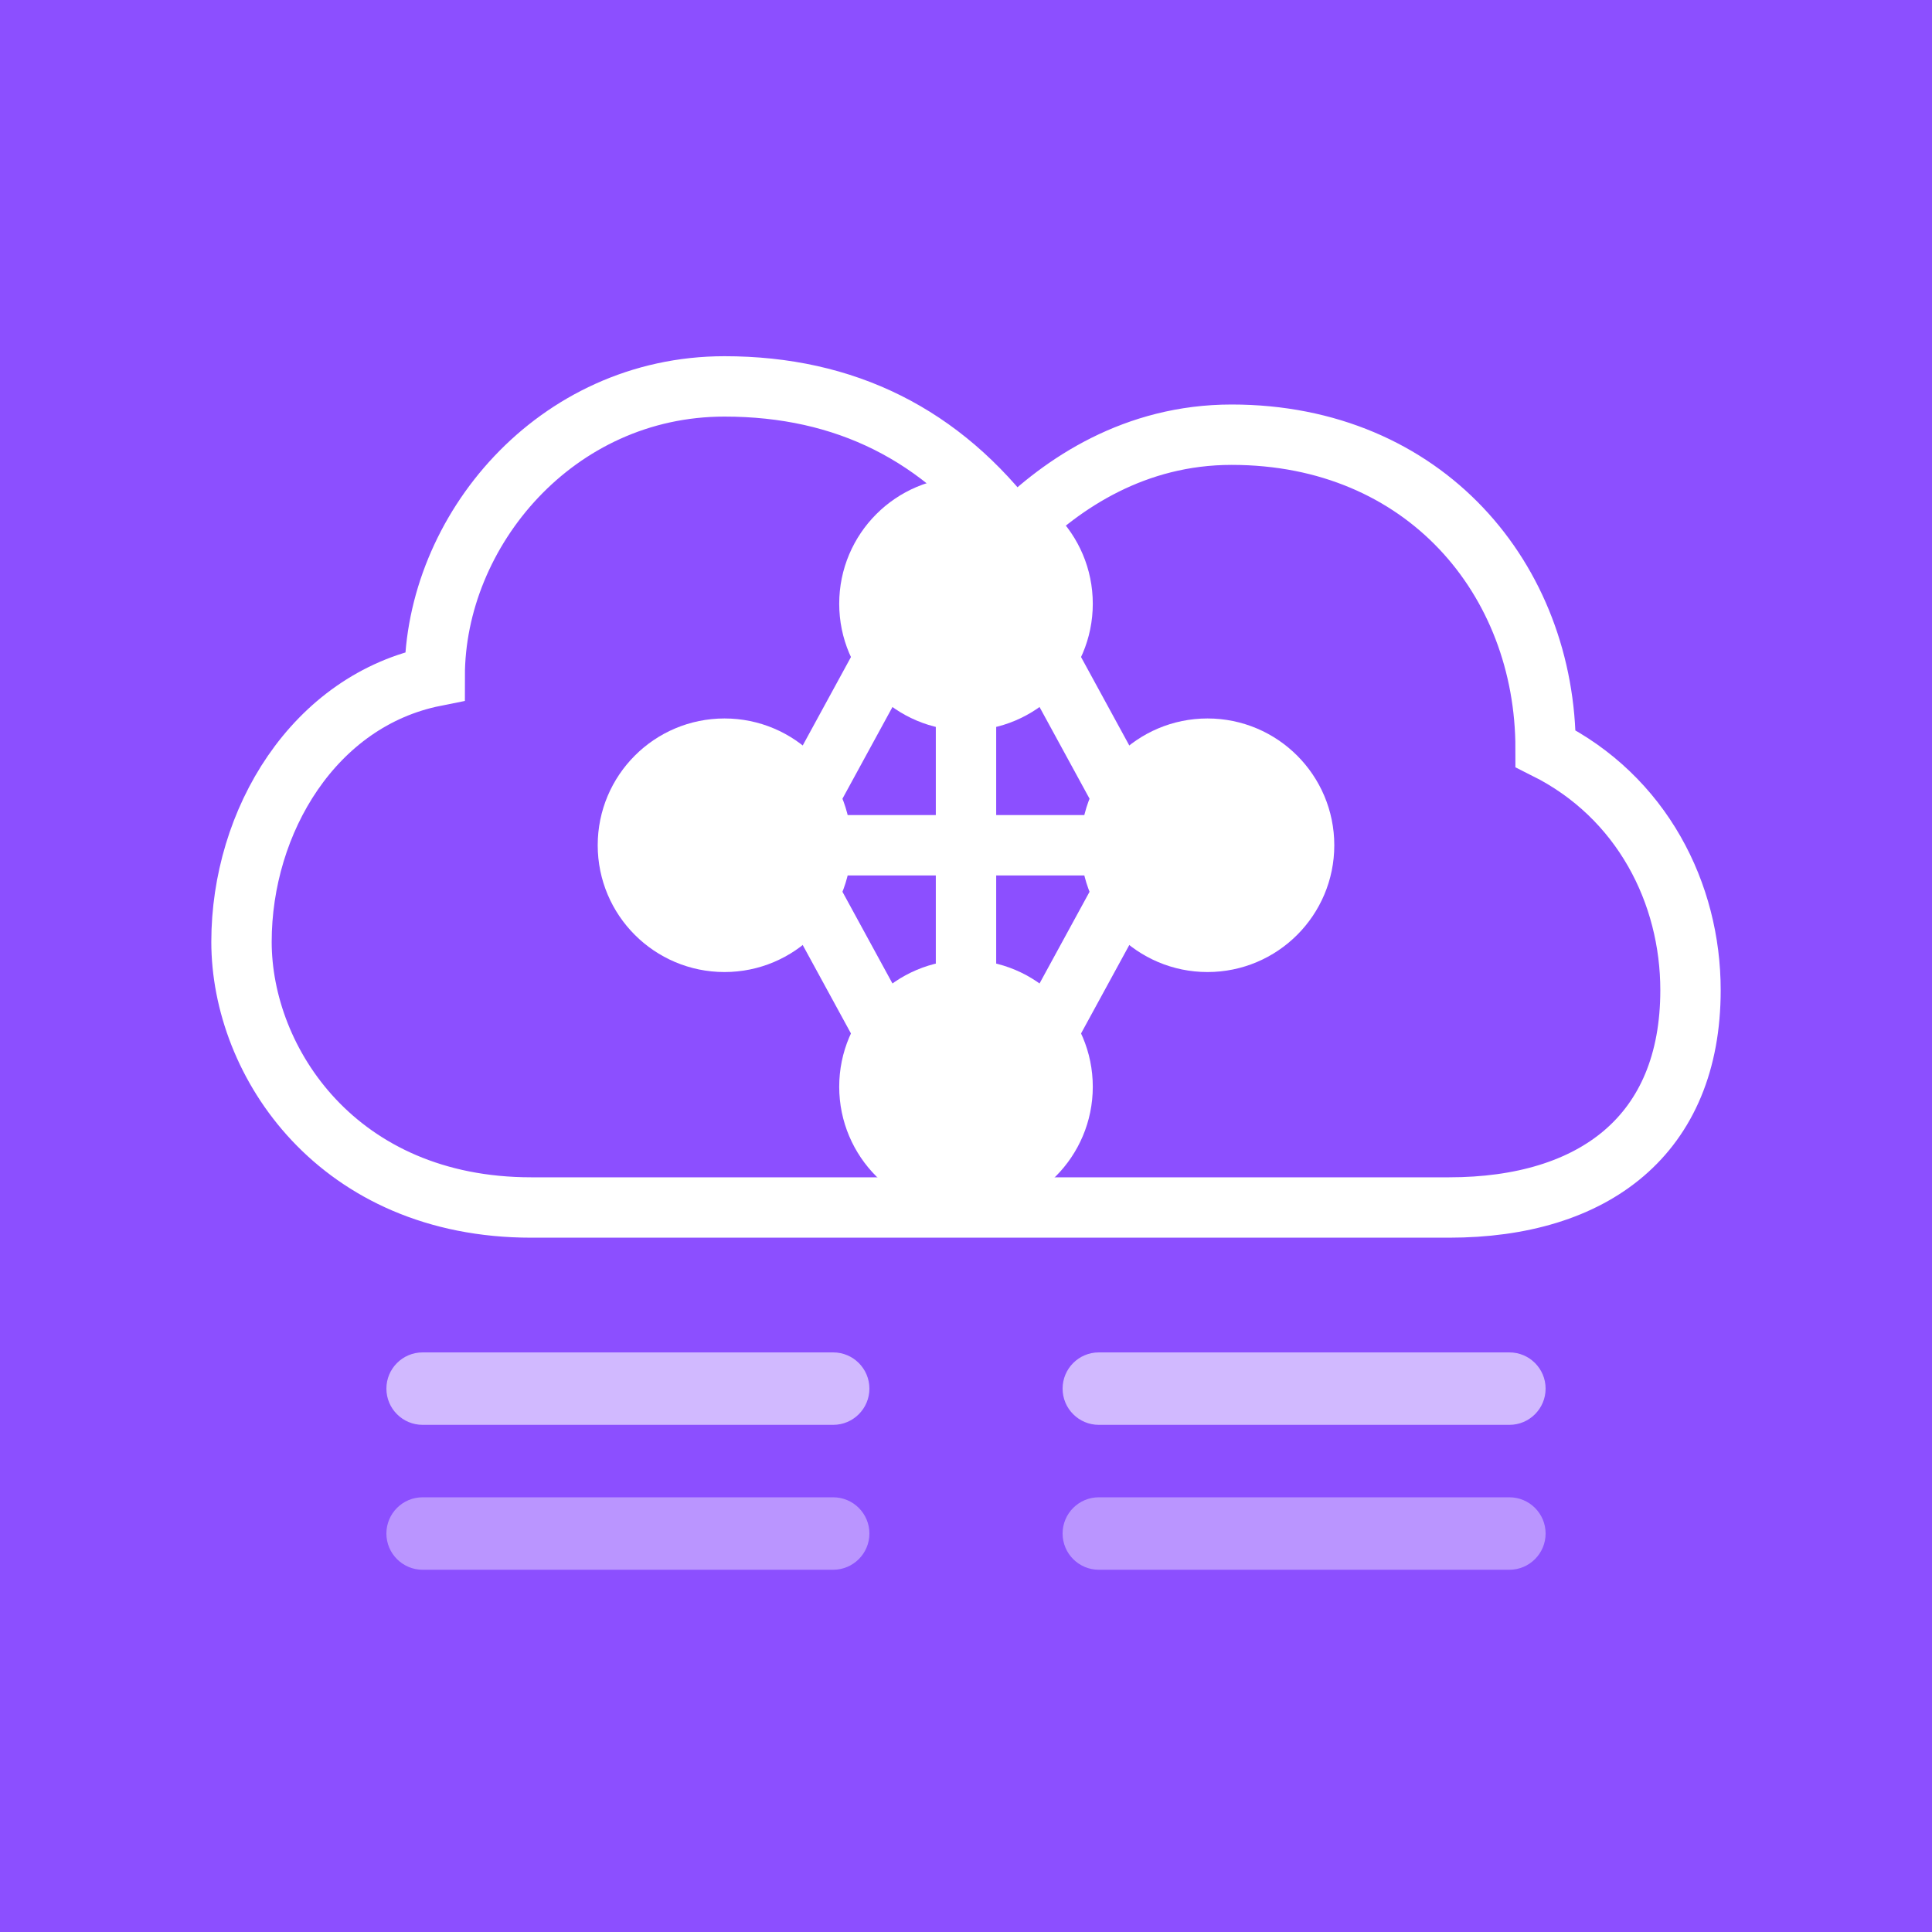
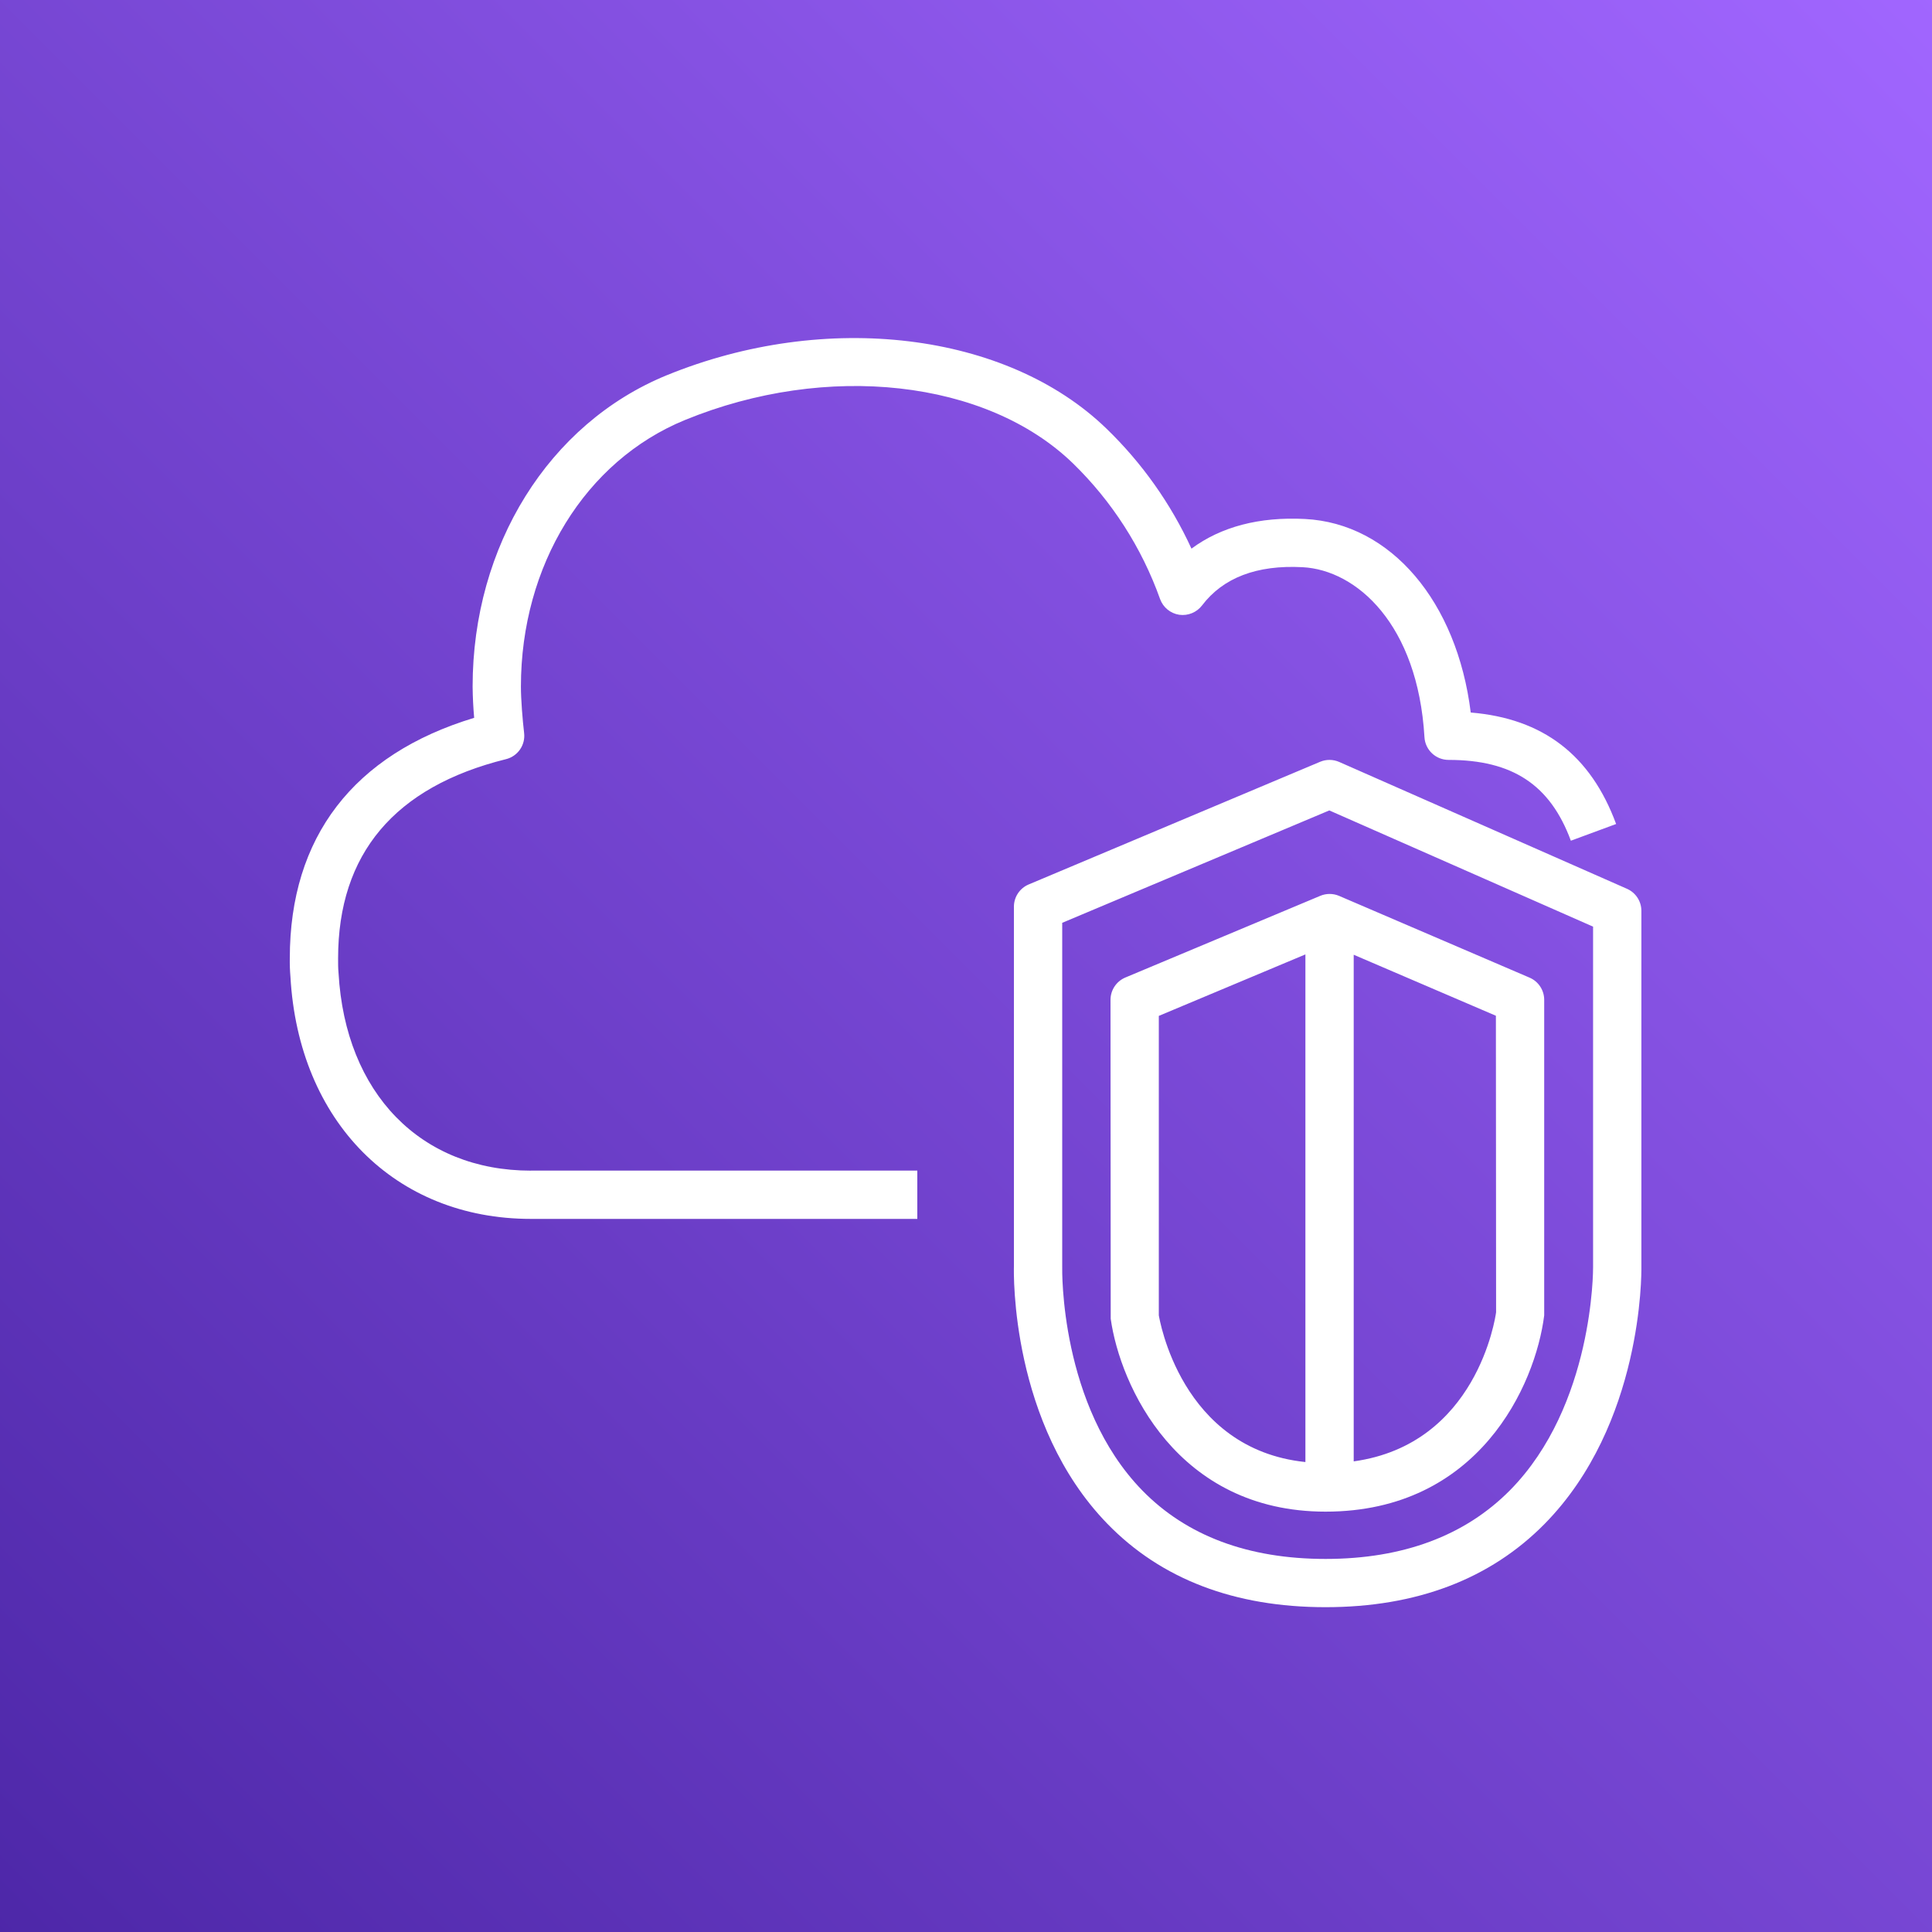
- <svg xmlns="http://www.w3.org/2000/svg" width="80px" height="80px" viewBox="0 0 80 80" version="1.1">
-   <g stroke="none" stroke-width="1" fill="none" fill-rule="evenodd">
-     <g fill="#8C4FFF">
-       <rect x="0" y="0" width="80" height="80" />
-     </g>
-     <g fill="none" stroke="#FFFFFF" stroke-width="2.5">
-       <path d="M22,50 C14,50 10,44 10,39 C10,34 13,29 18,28 C18,22 23,16 30,16 C35,16 39,18 42,22 C44,20 47,18 51,18 C59,18 64,24 64,31 C68,33 70,37 70,41 C70,47 66,50 60,50 Z" fill="none" />
-       <circle cx="30" cy="35" r="4" fill="#FFFFFF" />
-       <circle cx="50" cy="35" r="4" fill="#FFFFFF" />
-       <circle cx="40" cy="25" r="4" fill="#FFFFFF" />
-       <circle cx="40" cy="45" r="4" fill="#FFFFFF" />
-       <line x1="33.5" y1="33" x2="36.5" y2="27.5" />
-       <line x1="43.5" y1="27.5" x2="46.5" y2="33" />
-       <line x1="33.5" y1="37" x2="36.5" y2="42.5" />
-       <line x1="43.5" y1="42.5" x2="46.5" y2="37" />
-       <line x1="34" y1="35" x2="46" y2="35" />
-       <line x1="40" y1="29" x2="40" y2="41" />
-     </g>
-     <g fill="#FFFFFF">
-       <rect x="16" y="56" width="20" height="3" rx="1.5" opacity="0.6" />
-       <rect x="44" y="56" width="20" height="3" rx="1.5" opacity="0.6" />
-       <rect x="16" y="62" width="20" height="3" rx="1.5" opacity="0.4" />
-       <rect x="44" y="62" width="20" height="3" rx="1.5" opacity="0.4" />
-     </g>
+ <svg xmlns="http://www.w3.org/2000/svg" width="40" height="40">
+   <defs>
+     <linearGradient x1="0%" y1="100%" x2="100%" y2="0%" id="Arch_Amazon-Virtual-Private-Cloud_32_svg__a">
+       <stop stop-color="#4D27A8" offset="0%" />
+       <stop stop-color="#A166FF" offset="100%" />
+     </linearGradient>
+   </defs>
+   <g fill="none" fill-rule="evenodd">
+     <path d="M0 0h40v40H0z" fill="url(#Arch_Amazon-Virtual-Private-Cloud_32_svg__a)" />
+     <path d="M30.971 21.03l-2.944-1.263v10.489c2.546-.352 2.932-2.968 2.948-3.087l-.004-6.14zm-3.944 9.24V19.76l-3.035 1.273v6.2c.012.055.445 2.768 3.035 3.037zm.306-11.722a.5.5 0 01.391 0l3.944 1.693a.5.5 0 01.303.459v6.534c-.183 1.447-1.357 4.063-4.527 4.063-3.075 0-4.254-2.612-4.448-3.994l-.004-6.603c0-.201.121-.383.306-.461l4.035-1.691zm5.65.637l-5.461-2.406-5.53 2.327v7.128c-.001.042-.054 2.868 1.657 4.623.917.94 2.194 1.419 3.795 1.419 1.602 0 2.887-.48 3.819-1.422 1.735-1.758 1.72-4.585 1.72-4.613v-7.056zM31.98 31.55c-1.127 1.144-2.654 1.725-4.536 1.725-1.884 0-3.404-.581-4.517-1.727-2.005-2.063-1.939-5.197-1.935-5.33v-7.445a.5.5 0 01.305-.461l6.035-2.54a.5.5 0 01.396.004l5.956 2.625c.182.08.299.259.299.457v7.375c.002.125.027 3.255-2.003 5.317zm-20.988-7.314h8v1h-8c-2.811 0-4.811-2.016-4.979-5.016A3.745 3.745 0 016 19.84c0-2.508 1.318-4.222 3.817-4.978a8.352 8.352 0 01-.032-.647c0-2.916 1.577-5.445 4.017-6.445 3.298-1.348 7.042-.895 9.106 1.104a8.232 8.232 0 011.76 2.485c.609-.451 1.4-.663 2.349-.614 1.78.09 3.149 1.713 3.433 4.007 1.498.124 2.485.883 3.01 2.308l-.937.346c-.428-1.157-1.208-1.673-2.531-1.673a.5.5 0 01-.5-.47c-.138-2.338-1.406-3.463-2.526-3.52-.948-.05-1.645.22-2.079.792a.506.506 0 01-.473.193.503.503 0 01-.395-.323 7.378 7.378 0 00-1.807-2.814c-1.788-1.73-5.09-2.1-8.031-.895-2.063.845-3.396 3.01-3.396 5.519 0 .273.035.696.066.959a.498.498 0 01-.376.544C8.169 16.29 7 17.678 7 19.842c0 .1-.001.2.009.302.141 2.495 1.703 4.093 3.983 4.093z" fill="#FFF" />
  </g>
</svg>
